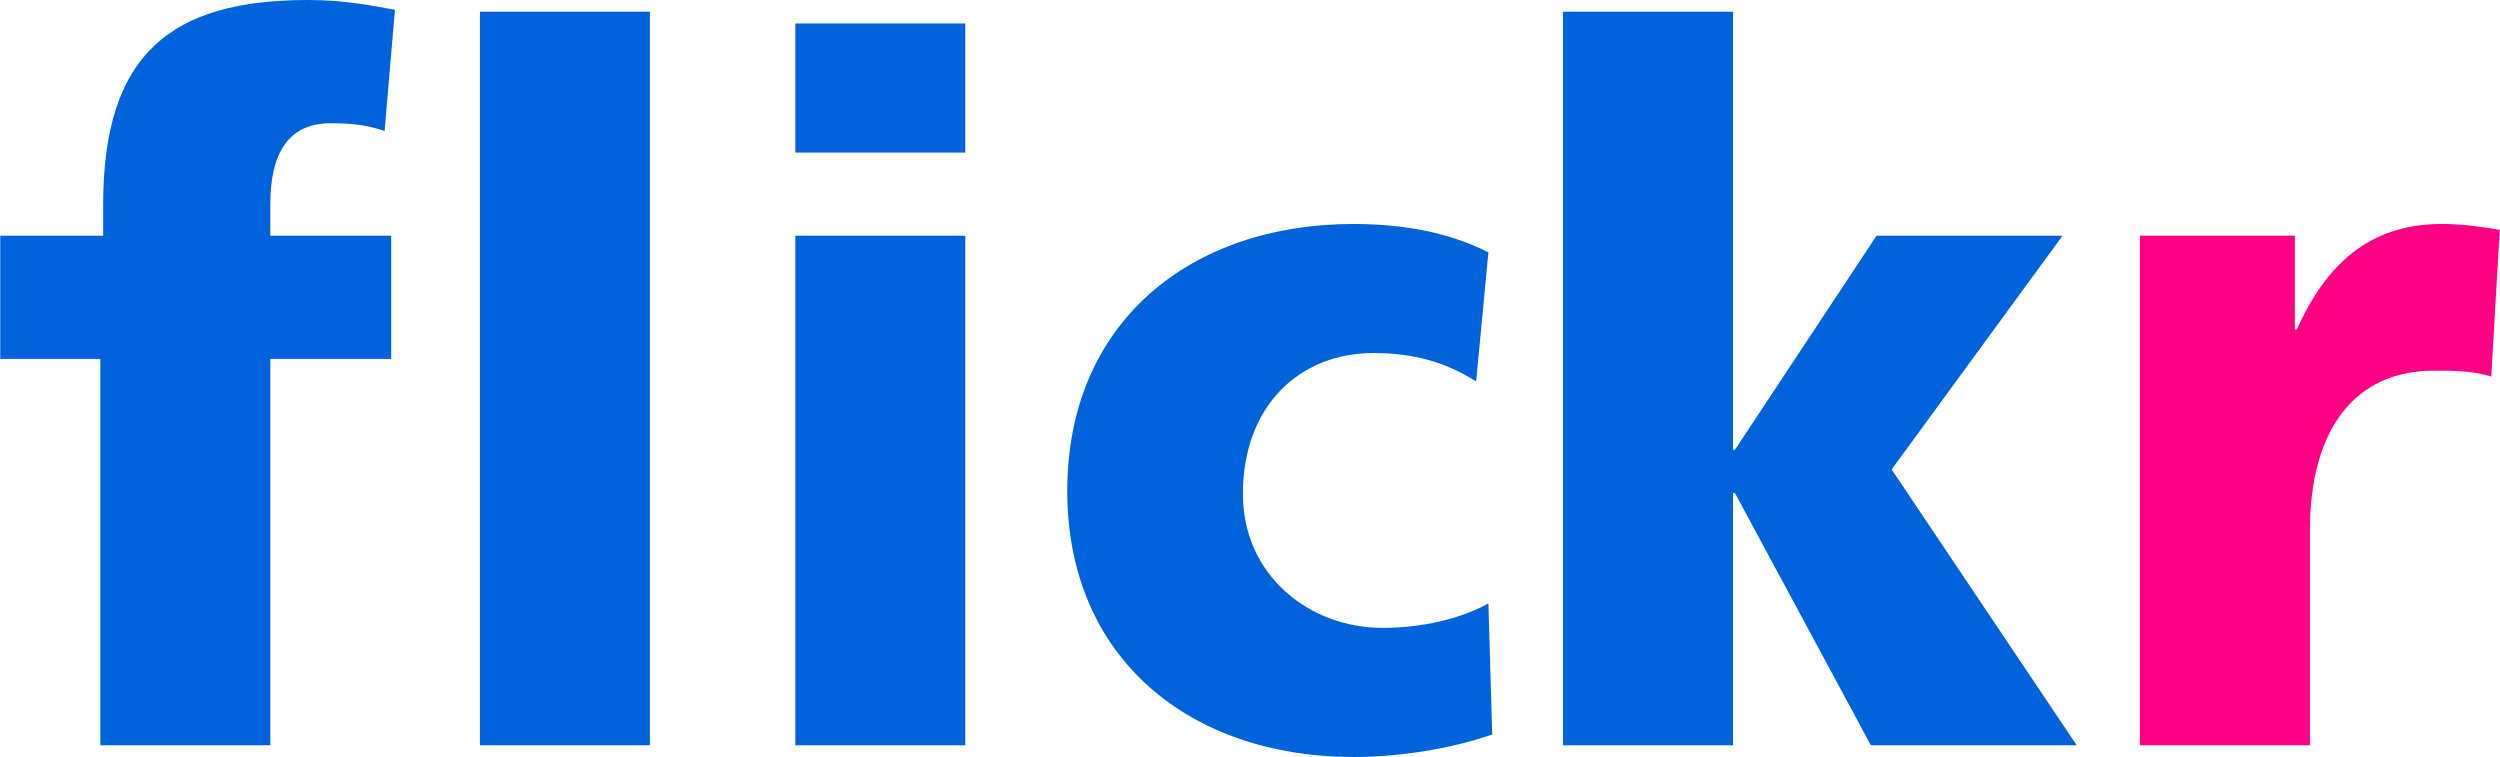
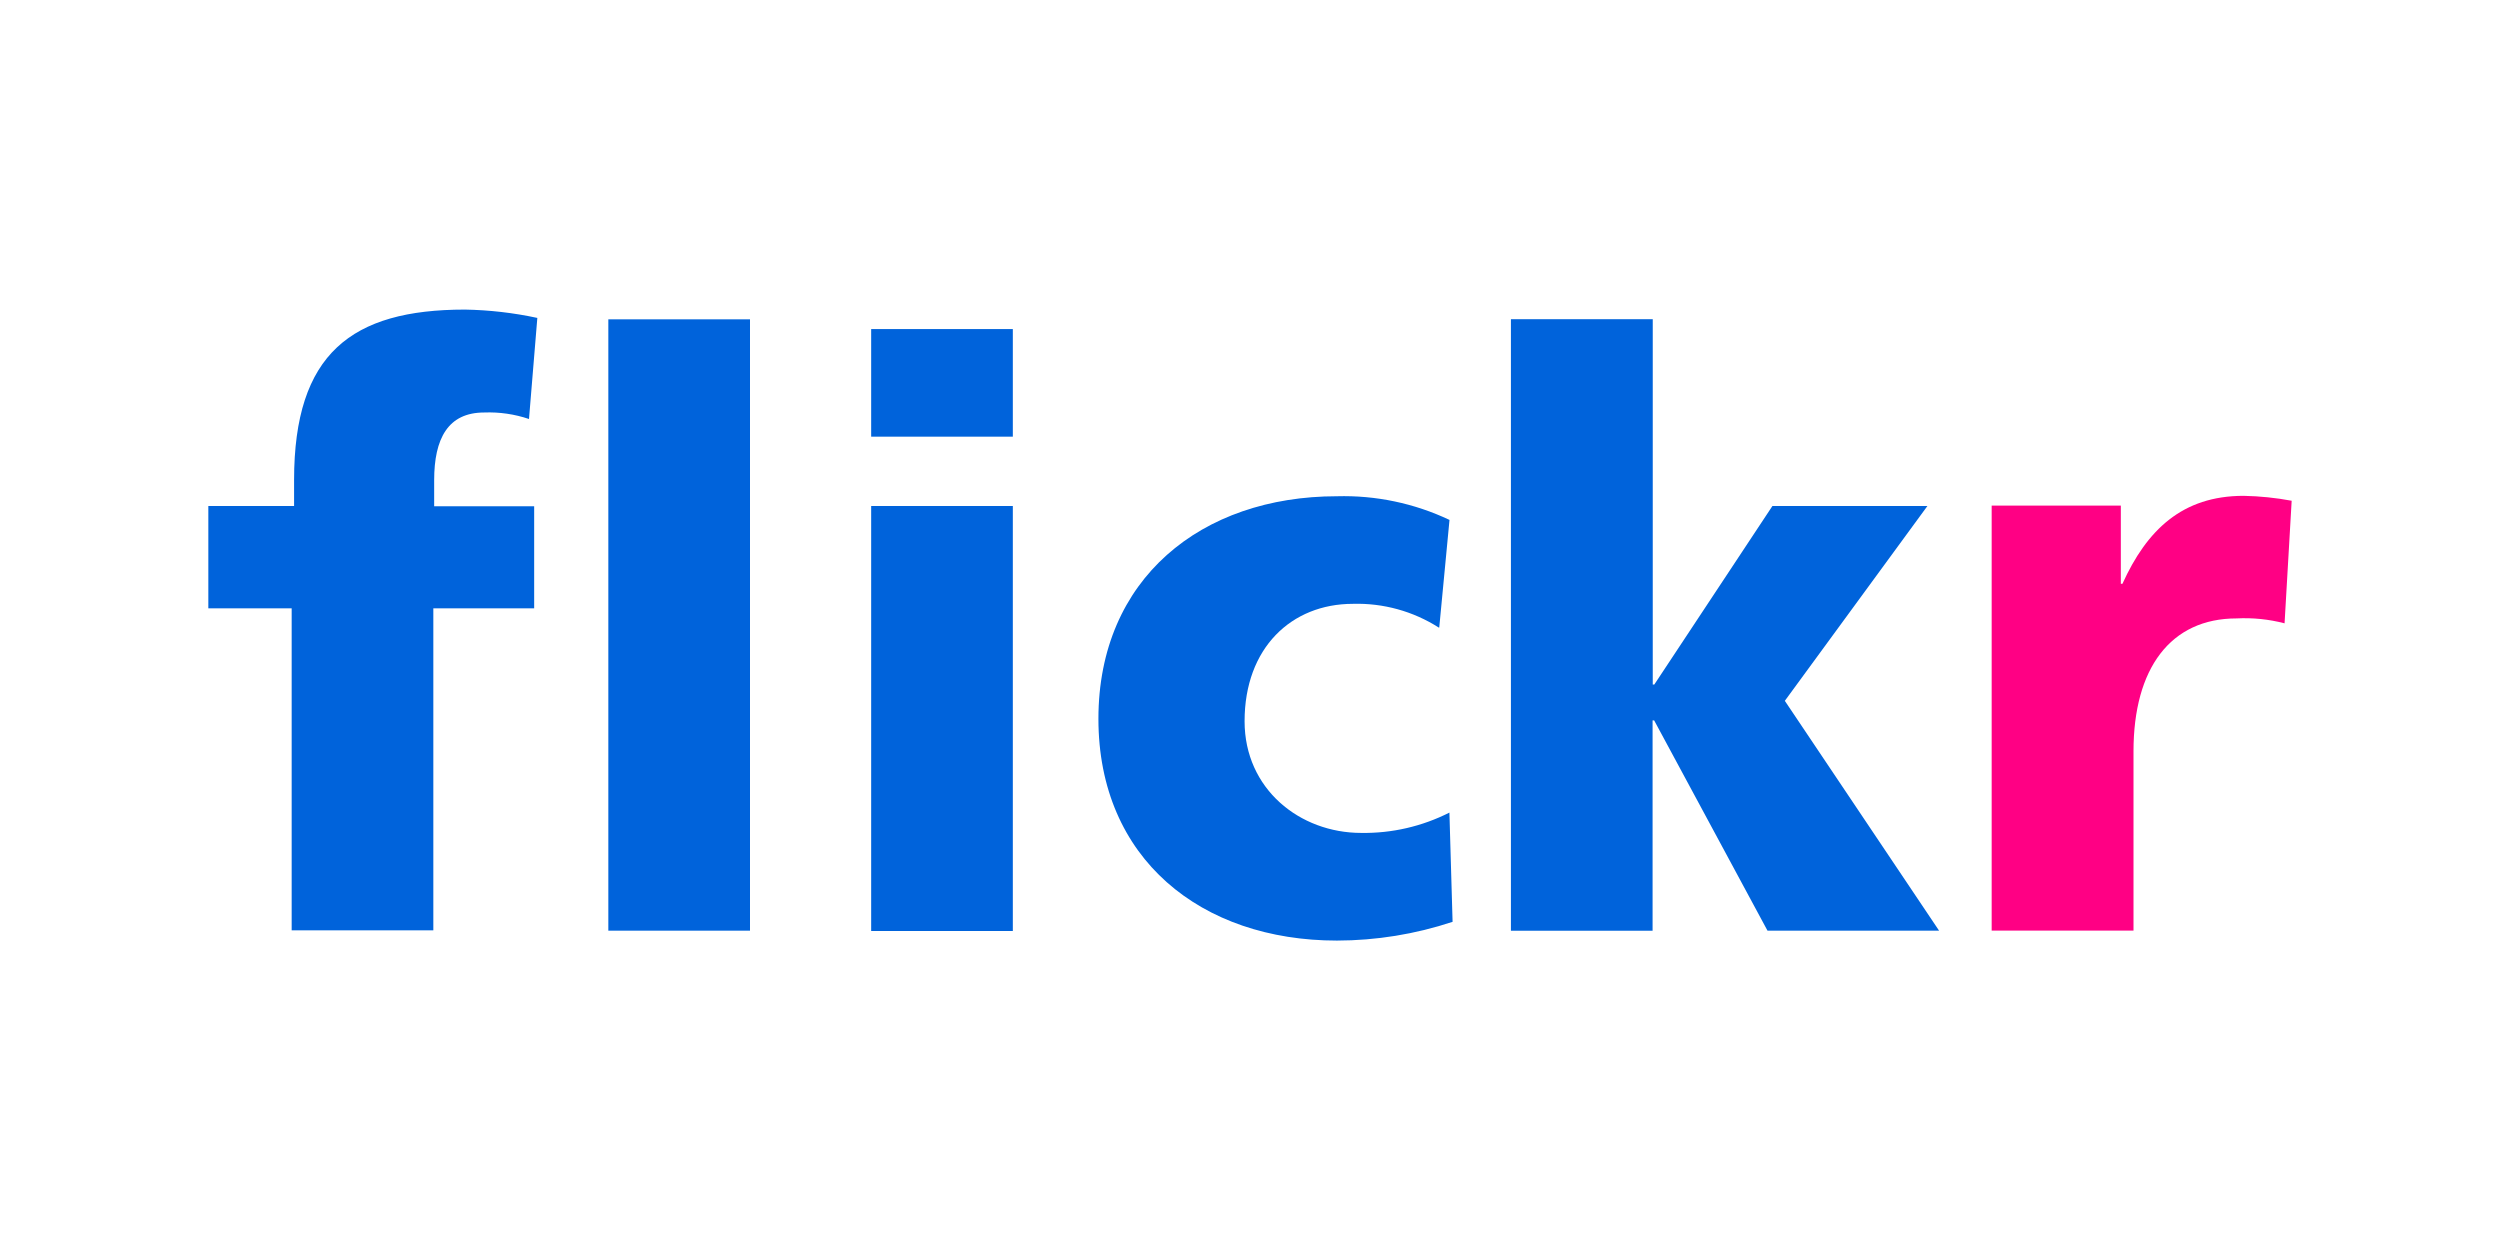
- <svg xmlns="http://www.w3.org/2000/svg" width="2500" height="757" viewBox="0 0 514.168 155.721">
-   <path d="M20.591 73.837H0V48.486h21.173V42.05C21.173 10.866 35.353 0 63.324 0c7.577 0 13.404 1.207 17.871 2.013L79.06 26.96c-2.912-1.007-5.827-1.61-11.07-1.61-8.935 0-12.432 6.438-12.432 16.7v6.437h24.862v25.351H55.557v79.467H20.59V73.837zM98.676 2.415h34.964v150.888H98.676zM163.553 4.83h34.964v26.556h-34.964zM163.553 48.486h34.964v104.817h-34.964zM303.604 78.462c-6.41-4.022-12.82-5.833-21.173-5.833-15.152 0-26.808 10.864-26.808 28.971 0 16.7 13.6 27.562 28.749 27.562 7.965 0 15.93-1.81 21.756-5.03l.777 26.96c-8.742 3.02-19.23 4.628-28.554 4.628-33.412 0-58.857-20.118-58.857-54.723 0-34.806 25.445-54.924 58.857-54.924 10.49 0 19.811 1.81 27.777 5.834l-2.524 26.555zM321.477 2.415h34.963v90.132h.388l29.137-44.061h38.266L389.073 96.57l38.073 56.734h-42.347l-27.97-51.905h-.389v51.905h-34.963z" fill="#0063db" />
-   <path d="M512.418 77.456c-3.886-1.205-7.772-1.205-11.85-1.205-16.314 0-25.445 12.272-25.445 32.793v44.26h-34.964V48.485h31.856V67.8h.389c6.02-13.278 14.762-21.727 29.914-21.727 4.076 0 8.35.602 11.85 1.205l-1.75 30.178z" fill="#ff0084" />
+ <svg xmlns="http://www.w3.org/2000/svg" id="Layer_1" data-name="Layer 1" viewBox="0 0 300 150">
+   <defs>
+     <style>.cls-1{fill:#0063db;}.cls-2{fill:#ff0084;}</style>
+   </defs>
+   <path class="cls-1" d="M35,73H25V60.72H35.29V57.59c0-15.16,6.9-20.44,20.5-20.44a45,45,0,0,1,8.69,1l-1,12.13a15,15,0,0,0-5.38-.78c-4.34,0-6,3.13-6,8.12v3.13H64.1V73H52v38.64H35V73ZM73,38.32H90v73.36H73Zm31.54,1.17h17V52.4h-17Zm0,21.23h17v51h-17Zm68.1,14.58a18.18,18.18,0,0,0-10.29-2.84c-7.37,0-13,5.28-13,14.09,0,8.12,6.61,13.4,14,13.4a22.63,22.63,0,0,0,10.58-2.44l.38,13.11a44.38,44.38,0,0,1-13.88,2.25c-16.25,0-28.62-9.78-28.62-26.61s12.37-26.71,28.62-26.71a29.64,29.64,0,0,1,13.51,2.84l-1.23,12.91Zm8.69-37h17V82.14h.19l14.17-21.42h18.6L214.18,84.1l18.51,27.58H212.1L198.5,86.45h-.19v25.24h-17V38.32Z" />
+   <path class="cls-2" d="M274.15,74.8a19,19,0,0,0-5.76-.59c-7.93,0-12.37,6-12.37,15.94v21.52H239v-51H254.5v9.39h.19c2.93-6.46,7.18-10.56,14.55-10.56a35,35,0,0,1,5.76.59l-.85,14.67Z" />
</svg>
